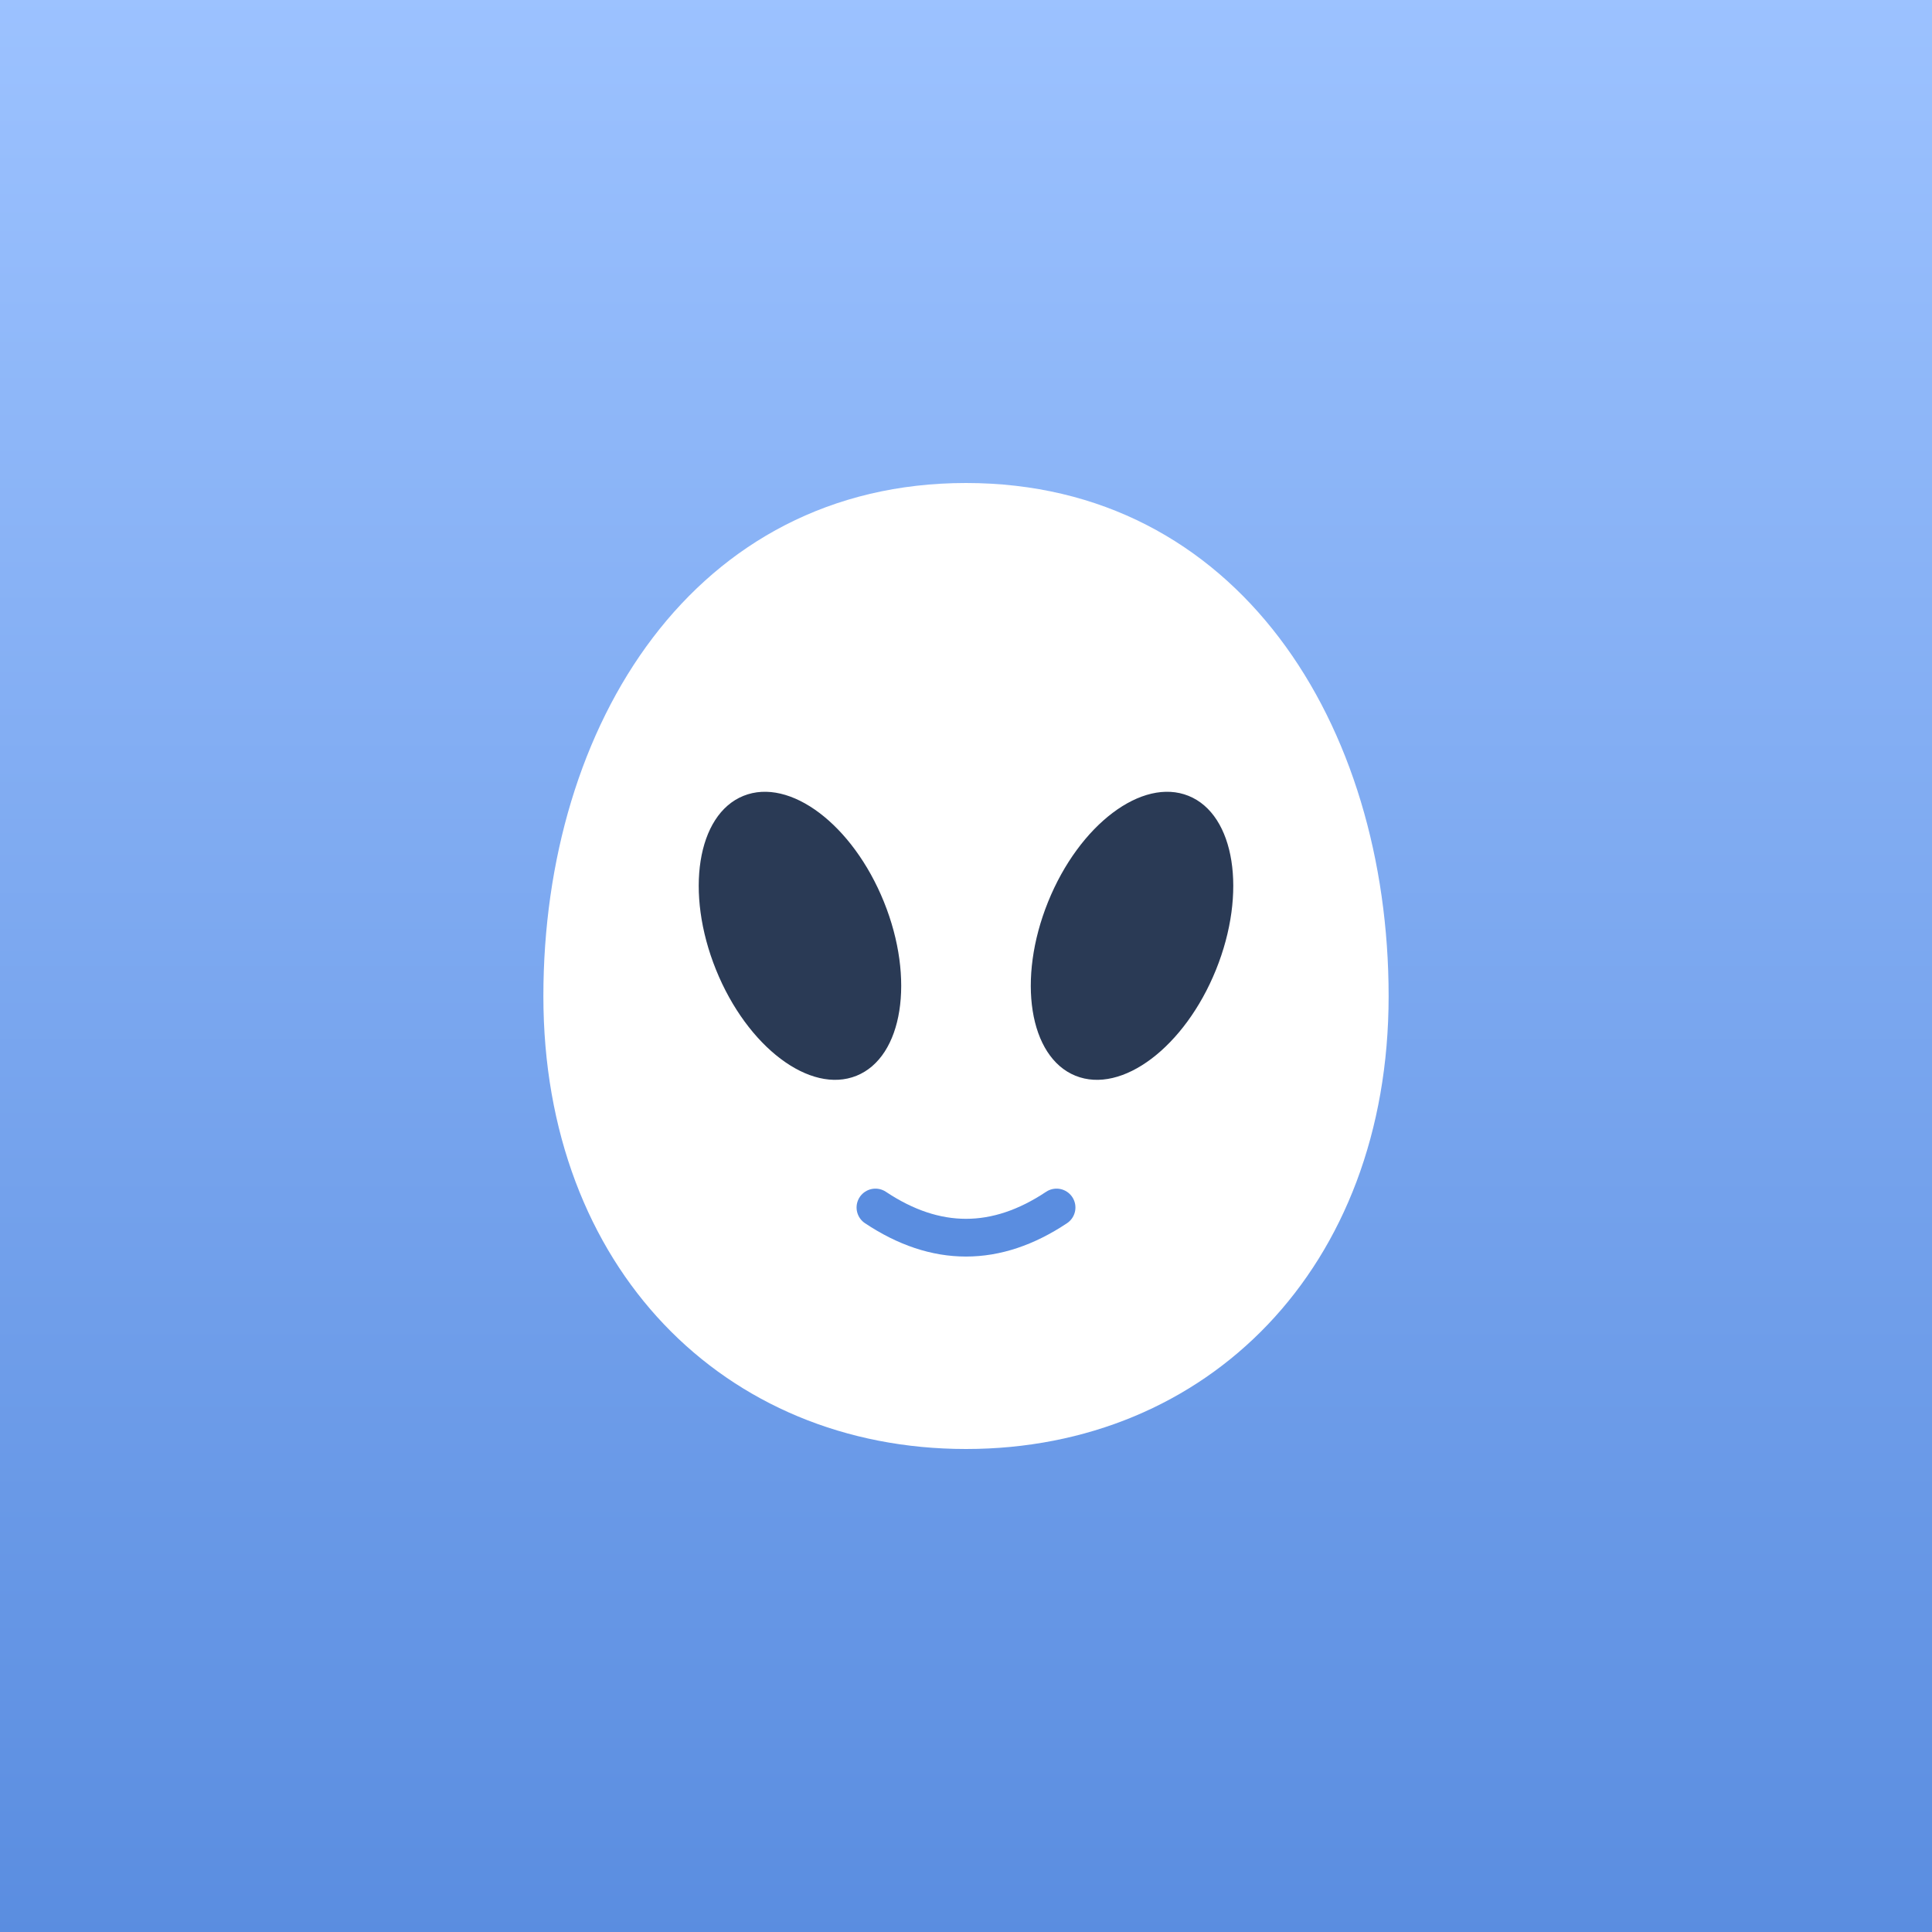
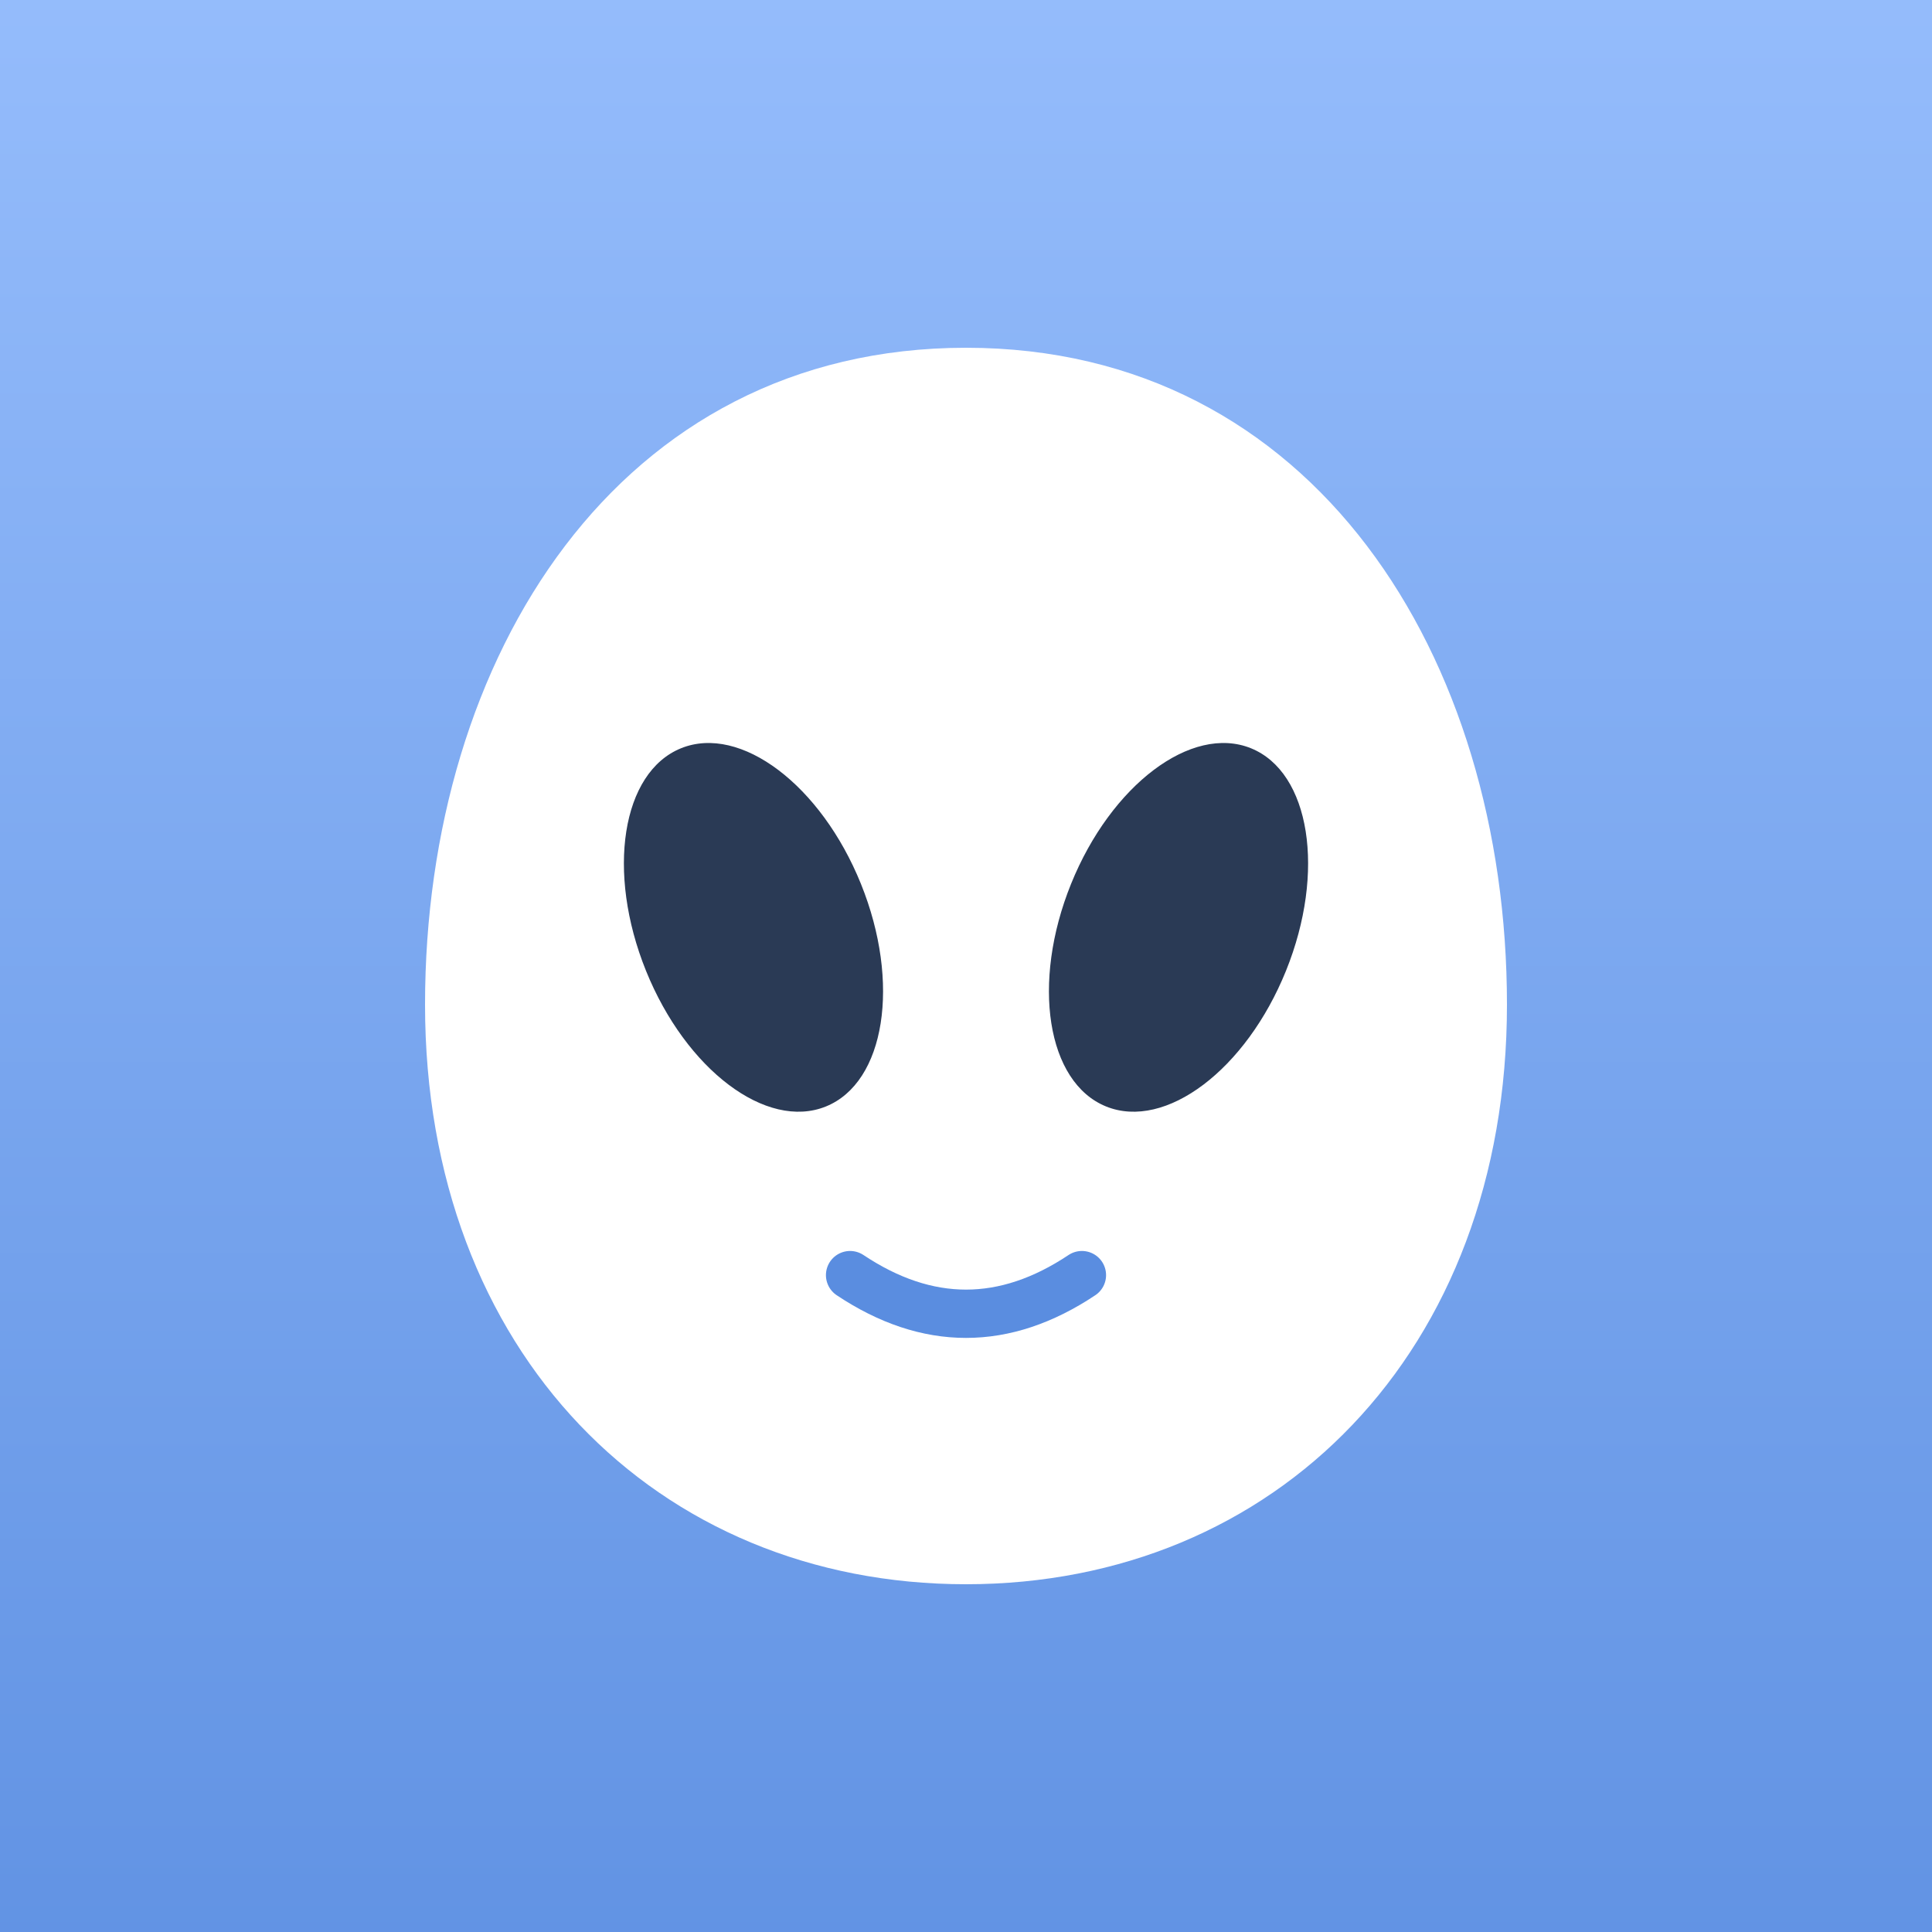
- <svg xmlns="http://www.w3.org/2000/svg" viewBox="0 0 128 128" width="128" height="128">
+ <svg xmlns="http://www.w3.org/2000/svg" viewBox="14 14 100 100" width="128" height="128">
  <defs>
    <linearGradient id="g4" x1="0" y1="0" x2="0" y2="1">
      <stop offset="0" stop-color="#9cc2ff" />
      <stop offset="1" stop-color="#5a8de0" />
    </linearGradient>
  </defs>
  <rect width="128" height="128" fill="url(#g4)" />
  <path d="M64 32 C82 32 92 48 92 66 C92 84 80 96 64 96 C48 96 36 84 36 66 C36 48 46 32 64 32 Z" fill="#fff" />
  <ellipse cx="53" cy="62" rx="6" ry="10" fill="#2a3a55" transform="rotate(-22 53 62)" />
  <ellipse cx="75" cy="62" rx="6" ry="10" fill="#2a3a55" transform="rotate(22 75 62)" />
  <path d="M58 80 q6 4 12 0" stroke="#5a8de0" stroke-width="2.5" fill="none" stroke-linecap="round" />
</svg>
